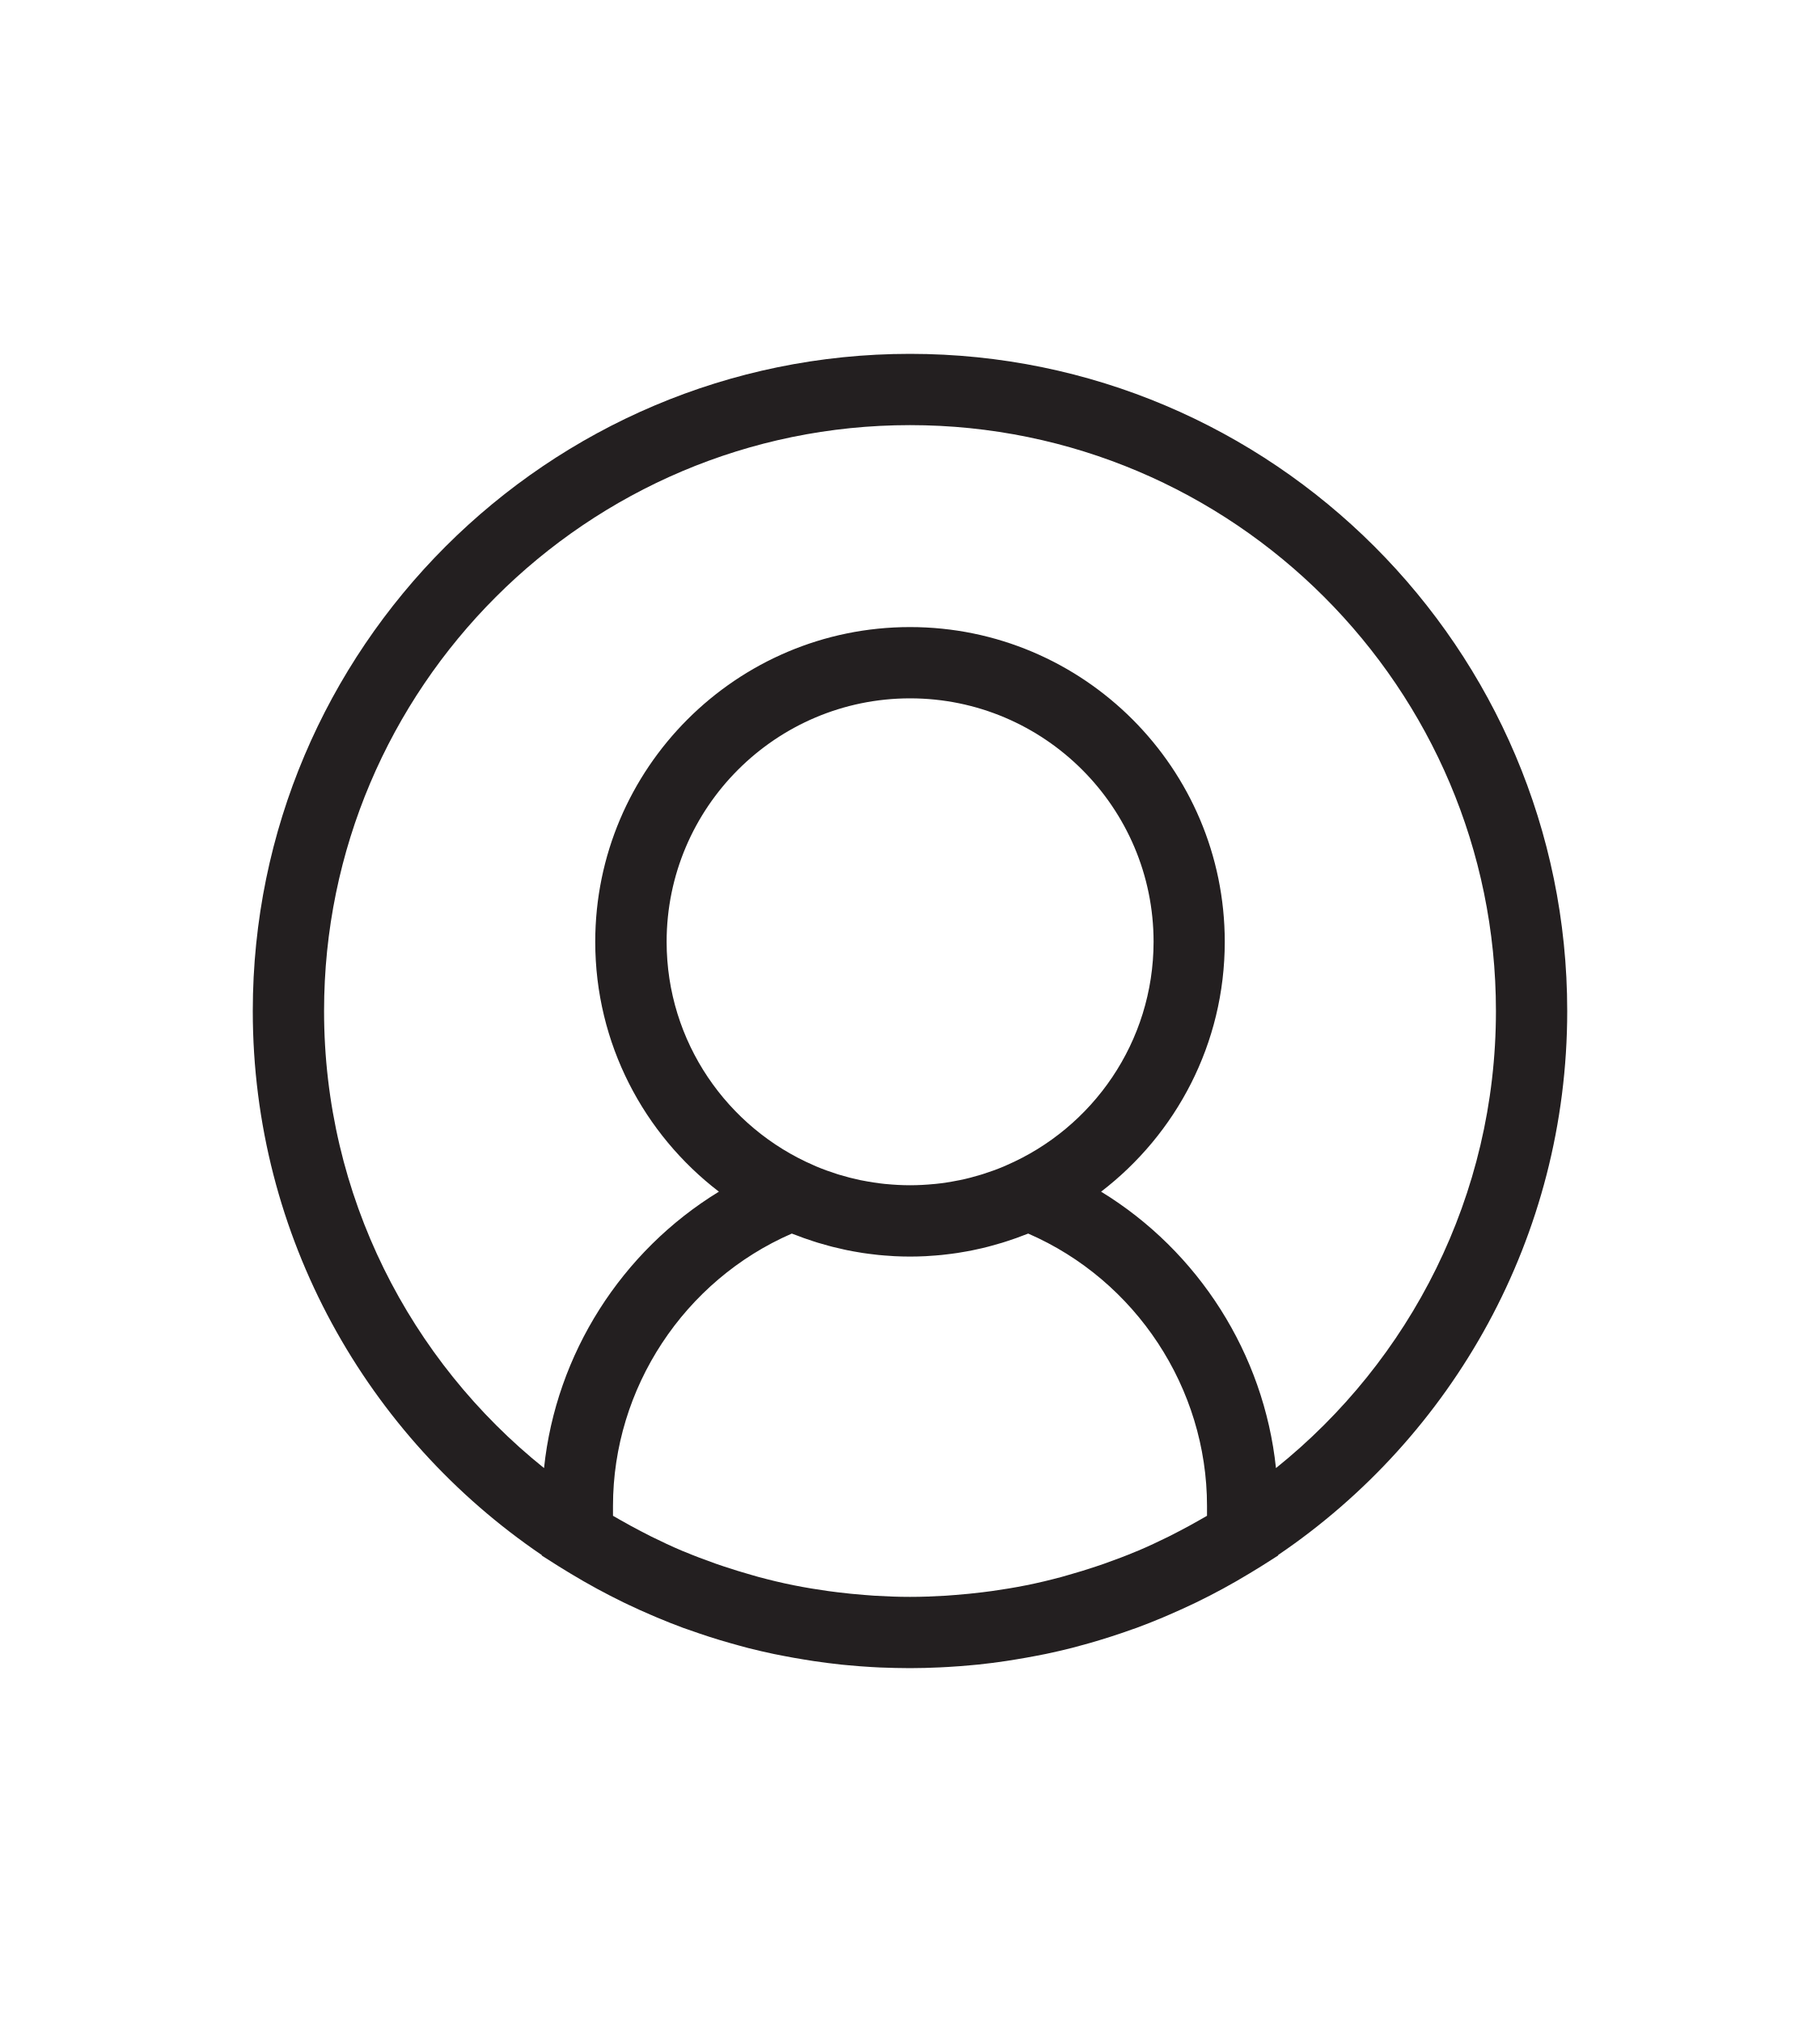
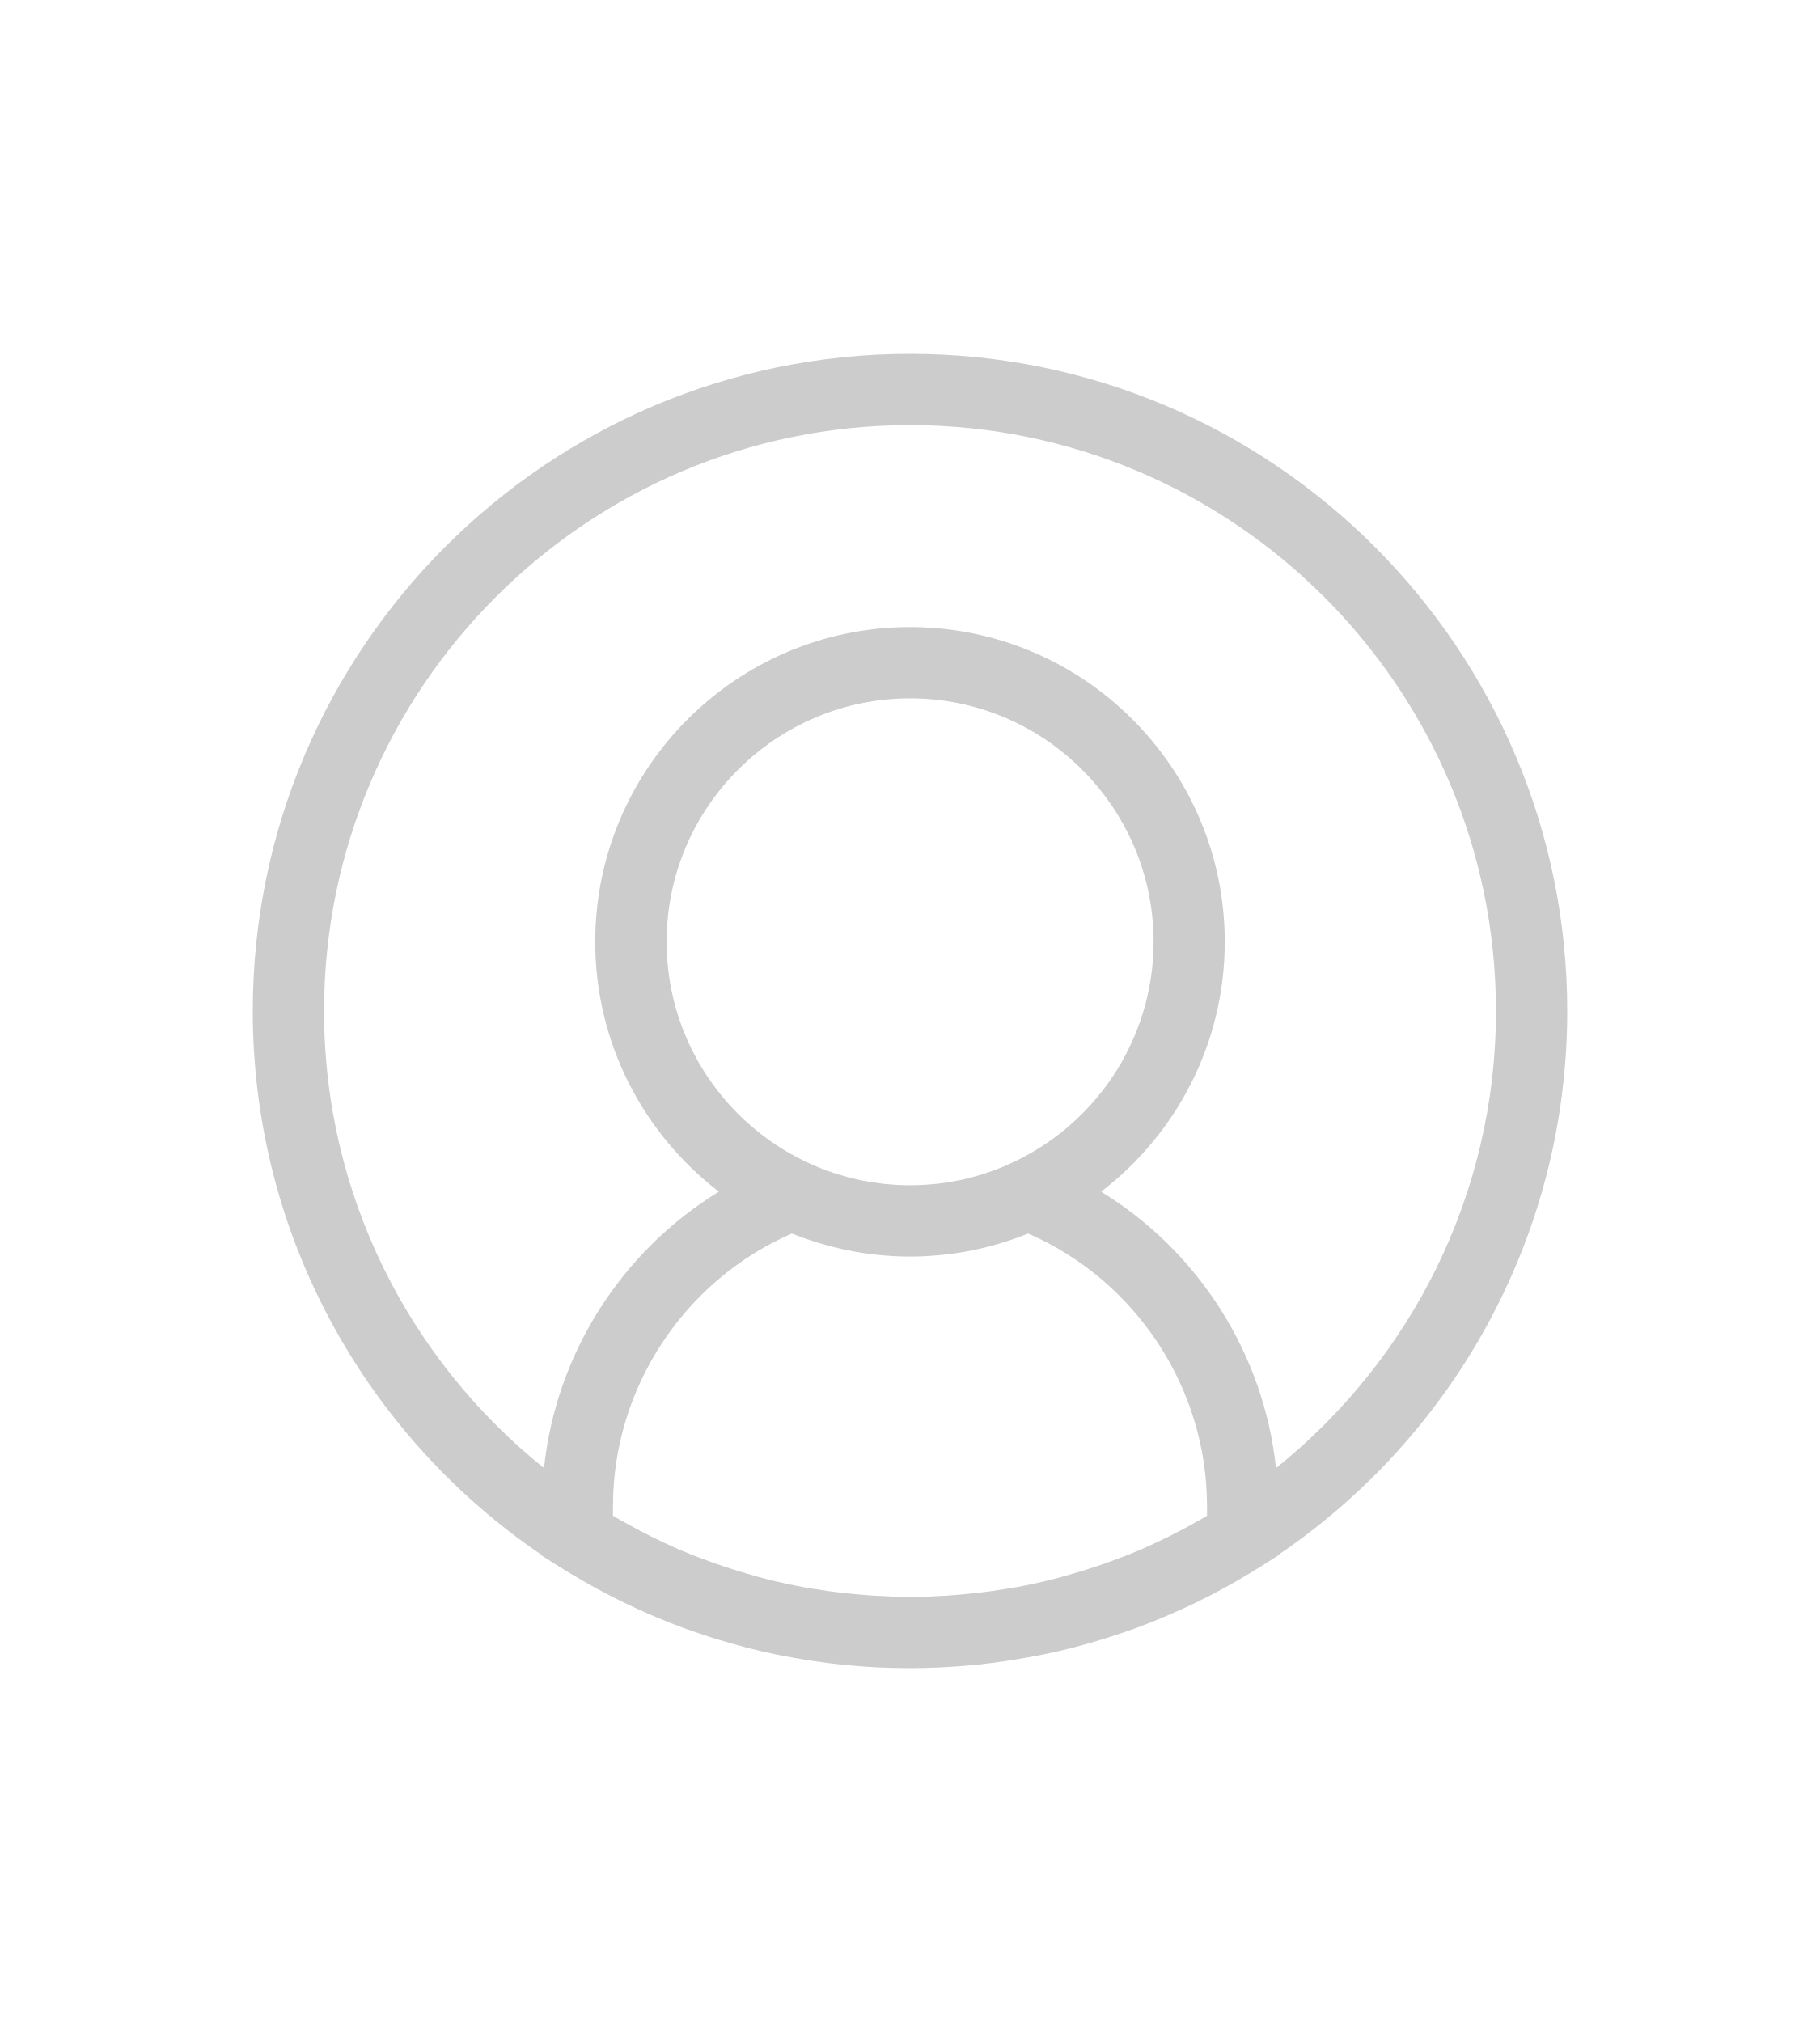
<svg xmlns="http://www.w3.org/2000/svg" version="1.1" x="0px" y="0px" viewBox="0 0 36 40" xml:space="preserve" class="seat">
  <g>
-     <path d="M31,20c0-7.168-5.832-13-13-13S5,12.832,5,20c0,4.472,2.27,8.423,5.717,10.763v0.01l0.327,0.208        c0.065,0.041,0.131,0.08,0.196,0.12c0.015,0.009,0.031,0.019,0.046,0.028c0.342,0.207,0.692,0.397,1.049,0.571        c0.033,0.016,0.067,0.032,0.101,0.048c0.14,0.067,0.282,0.131,0.425,0.192c0.046,0.02,0.091,0.04,0.137,0.059        c0.172,0.072,0.344,0.141,0.518,0.205c0.035,0.013,0.07,0.024,0.104,0.036c0.141,0.05,0.282,0.098,0.424,0.144        c0.067,0.022,0.135,0.042,0.203,0.063c0.123,0.037,0.247,0.072,0.371,0.106c0.061,0.016,0.121,0.034,0.181,0.049        c0.17,0.043,0.342,0.083,0.514,0.119c0.068,0.014,0.136,0.027,0.205,0.04c0.125,0.024,0.251,0.047,0.377,0.067        c0.067,0.011,0.133,0.022,0.2,0.032c0.181,0.027,0.363,0.05,0.546,0.07c0.043,0.005,0.087,0.007,0.131,0.012        c0.155,0.015,0.311,0.027,0.468,0.036c0.056,0.003,0.113,0.006,0.169,0.009C17.606,32.994,17.803,33,18,33s0.394-0.006,0.591-0.015        c0.057-0.003,0.113-0.006,0.169-0.009c0.156-0.009,0.312-0.021,0.468-0.036c0.044-0.004,0.087-0.007,0.131-0.012        c0.183-0.019,0.365-0.043,0.546-0.07c0.067-0.01,0.133-0.021,0.2-0.032c0.126-0.021,0.252-0.043,0.377-0.067        c0.068-0.013,0.137-0.026,0.205-0.04c0.172-0.036,0.343-0.076,0.514-0.119c0.061-0.015,0.121-0.033,0.181-0.049        c0.124-0.033,0.248-0.068,0.371-0.106c0.068-0.02,0.135-0.041,0.203-0.063c0.142-0.045,0.284-0.094,0.424-0.144        c0.035-0.012,0.07-0.024,0.104-0.036c0.174-0.064,0.347-0.133,0.518-0.205c0.046-0.019,0.092-0.039,0.137-0.059        c0.143-0.062,0.284-0.126,0.425-0.192c0.034-0.016,0.068-0.031,0.101-0.048c0.357-0.173,0.707-0.364,1.049-0.571        c0.015-0.009,0.031-0.019,0.046-0.028c0.065-0.04,0.131-0.079,0.196-0.12l0.327-0.208v-0.01C28.73,28.423,31,24.472,31,20z         M19.903,23.054c-0.017,0.007-0.035,0.015-0.052,0.023c-0.129,0.054-0.261,0.102-0.396,0.145c-0.017,0.005-0.034,0.011-0.051,0.016        c-0.138,0.042-0.277,0.079-0.42,0.108c-0.013,0.003-0.026,0.005-0.038,0.007c-0.146,0.029-0.295,0.053-0.446,0.068        c-0.009,0.001-0.018,0.001-0.026,0.002c-0.156,0.015-0.313,0.024-0.473,0.024s-0.317-0.009-0.473-0.024        c-0.009-0.001-0.018-0.001-0.026-0.002c-0.151-0.016-0.299-0.039-0.446-0.068c-0.013-0.003-0.026-0.005-0.038-0.007        c-0.142-0.03-0.282-0.066-0.42-0.108c-0.017-0.005-0.034-0.01-0.051-0.016c-0.135-0.043-0.267-0.091-0.396-0.145        c-0.017-0.007-0.035-0.015-0.052-0.023c-1.712-0.739-2.913-2.443-2.913-4.423c0-2.656,2.161-4.816,4.816-4.816        s4.816,2.161,4.816,4.816C22.816,20.611,21.615,22.315,19.903,23.054z M15.781,24.447c0.038,0.015,0.076,0.029,0.114,0.043        c0.061,0.022,0.122,0.042,0.183,0.062c0.033,0.011,0.066,0.022,0.1,0.032c0.069,0.021,0.138,0.04,0.207,0.059        c0.027,0.007,0.054,0.015,0.082,0.022c0.075,0.019,0.151,0.036,0.227,0.053c0.023,0.005,0.046,0.01,0.069,0.015        c0.079,0.016,0.158,0.03,0.238,0.043c0.022,0.004,0.043,0.008,0.065,0.011c0.08,0.012,0.161,0.022,0.241,0.031        c0.023,0.003,0.045,0.006,0.068,0.008c0.081,0.008,0.162,0.014,0.244,0.019c0.023,0.001,0.046,0.004,0.069,0.005        c0.104,0.005,0.209,0.008,0.313,0.008s0.209-0.003,0.313-0.008c0.023-0.001,0.046-0.004,0.069-0.005        c0.081-0.005,0.163-0.011,0.244-0.019c0.023-0.002,0.045-0.006,0.068-0.008c0.081-0.009,0.161-0.019,0.241-0.031        c0.022-0.003,0.043-0.008,0.065-0.011c0.08-0.013,0.159-0.027,0.238-0.043c0.023-0.005,0.046-0.01,0.069-0.015        c0.076-0.016,0.152-0.033,0.227-0.053c0.027-0.007,0.054-0.015,0.082-0.022c0.069-0.019,0.138-0.038,0.207-0.059        c0.033-0.01,0.067-0.022,0.1-0.032c0.061-0.02,0.122-0.04,0.183-0.062c0.038-0.014,0.076-0.029,0.114-0.043        c0.039-0.015,0.078-0.029,0.117-0.044c2.127,0.924,3.537,3.055,3.537,5.389v0.194c-0.046,0.027-0.092,0.053-0.138,0.079        c-0.138,0.079-0.277,0.155-0.418,0.228c-0.067,0.035-0.133,0.069-0.2,0.103c-0.204,0.1-0.409,0.197-0.617,0.285        c-0.008,0.003-0.016,0.006-0.024,0.009c-0.207,0.087-0.417,0.166-0.629,0.241c-0.055,0.02-0.111,0.038-0.167,0.057        c-0.178,0.06-0.358,0.115-0.539,0.166c-0.048,0.013-0.095,0.028-0.143,0.041c-0.231,0.062-0.463,0.118-0.697,0.165        c-0.004,0.001-0.008,0.001-0.012,0.002c-0.223,0.045-0.448,0.081-0.673,0.113c-0.062,0.009-0.124,0.016-0.186,0.024        c-0.176,0.022-0.353,0.039-0.531,0.053c-0.065,0.005-0.13,0.011-0.196,0.015C18.471,31.581,18.236,31.59,18,31.59        s-0.471-0.009-0.705-0.023c-0.065-0.004-0.13-0.01-0.196-0.015c-0.178-0.014-0.354-0.031-0.531-0.053        c-0.062-0.008-0.124-0.015-0.186-0.024c-0.226-0.032-0.45-0.068-0.673-0.113c-0.004-0.001-0.008-0.001-0.012-0.002        c-0.234-0.047-0.466-0.103-0.697-0.165c-0.048-0.013-0.095-0.027-0.143-0.041c-0.181-0.051-0.361-0.107-0.539-0.166        c-0.056-0.019-0.112-0.037-0.167-0.057c-0.212-0.075-0.421-0.154-0.629-0.241c-0.008-0.003-0.016-0.006-0.024-0.009        c-0.209-0.088-0.414-0.185-0.617-0.285c-0.067-0.033-0.134-0.068-0.2-0.103c-0.141-0.073-0.28-0.149-0.418-0.228        c-0.046-0.026-0.092-0.052-0.138-0.079v-0.194c0-2.334,1.41-4.465,3.537-5.389C15.702,24.418,15.742,24.432,15.781,24.447z         M25.239,29.042c-0.238-2.261-1.534-4.291-3.459-5.468c1.486-1.139,2.446-2.93,2.446-4.943c0-3.433-2.793-6.226-6.226-6.226        s-6.226,2.793-6.226,6.226c0,2.012,0.96,3.804,2.446,4.943c-1.925,1.177-3.222,3.207-3.459,5.468C8.111,26.916,6.41,23.654,6.41,20        c0-6.391,5.199-11.59,11.59-11.59S29.59,13.609,29.59,20C29.59,23.654,27.889,26.916,25.239,29.042z" style="fill: rgb(35, 31, 32);" />
+     <path d="M31,20c0-7.168-5.832-13-13-13S5,12.832,5,20c0,4.472,2.27,8.423,5.717,10.763v0.01l0.327,0.208        c0.065,0.041,0.131,0.08,0.196,0.12c0.015,0.009,0.031,0.019,0.046,0.028c0.342,0.207,0.692,0.397,1.049,0.571        c0.033,0.016,0.067,0.032,0.101,0.048c0.14,0.067,0.282,0.131,0.425,0.192c0.046,0.02,0.091,0.04,0.137,0.059        c0.172,0.072,0.344,0.141,0.518,0.205c0.035,0.013,0.07,0.024,0.104,0.036c0.141,0.05,0.282,0.098,0.424,0.144        c0.067,0.022,0.135,0.042,0.203,0.063c0.123,0.037,0.247,0.072,0.371,0.106c0.061,0.016,0.121,0.034,0.181,0.049        c0.17,0.043,0.342,0.083,0.514,0.119c0.068,0.014,0.136,0.027,0.205,0.04c0.125,0.024,0.251,0.047,0.377,0.067        c0.067,0.011,0.133,0.022,0.2,0.032c0.181,0.027,0.363,0.05,0.546,0.07c0.043,0.005,0.087,0.007,0.131,0.012        c0.155,0.015,0.311,0.027,0.468,0.036c0.056,0.003,0.113,0.006,0.169,0.009C17.606,32.994,17.803,33,18,33s0.394-0.006,0.591-0.015        c0.057-0.003,0.113-0.006,0.169-0.009c0.156-0.009,0.312-0.021,0.468-0.036c0.044-0.004,0.087-0.007,0.131-0.012        c0.183-0.019,0.365-0.043,0.546-0.07c0.067-0.01,0.133-0.021,0.2-0.032c0.126-0.021,0.252-0.043,0.377-0.067        c0.068-0.013,0.137-0.026,0.205-0.04c0.172-0.036,0.343-0.076,0.514-0.119c0.061-0.015,0.121-0.033,0.181-0.049        c0.124-0.033,0.248-0.068,0.371-0.106c0.068-0.02,0.135-0.041,0.203-0.063c0.142-0.045,0.284-0.094,0.424-0.144        c0.035-0.012,0.07-0.024,0.104-0.036c0.174-0.064,0.347-0.133,0.518-0.205c0.046-0.019,0.092-0.039,0.137-0.059        c0.143-0.062,0.284-0.126,0.425-0.192c0.034-0.016,0.068-0.031,0.101-0.048c0.357-0.173,0.707-0.364,1.049-0.571        c0.015-0.009,0.031-0.019,0.046-0.028c0.065-0.04,0.131-0.079,0.196-0.12l0.327-0.208v-0.01C28.73,28.423,31,24.472,31,20z         M19.903,23.054c-0.017,0.007-0.035,0.015-0.052,0.023c-0.129,0.054-0.261,0.102-0.396,0.145c-0.017,0.005-0.034,0.011-0.051,0.016        c-0.138,0.042-0.277,0.079-0.42,0.108c-0.013,0.003-0.026,0.005-0.038,0.007c-0.146,0.029-0.295,0.053-0.446,0.068        c-0.009,0.001-0.018,0.001-0.026,0.002c-0.156,0.015-0.313,0.024-0.473,0.024s-0.317-0.009-0.473-0.024        c-0.009-0.001-0.018-0.001-0.026-0.002c-0.151-0.016-0.299-0.039-0.446-0.068c-0.013-0.003-0.026-0.005-0.038-0.007        c-0.142-0.03-0.282-0.066-0.42-0.108c-0.017-0.005-0.034-0.01-0.051-0.016c-0.135-0.043-0.267-0.091-0.396-0.145        c-0.017-0.007-0.035-0.015-0.052-0.023c-1.712-0.739-2.913-2.443-2.913-4.423c0-2.656,2.161-4.816,4.816-4.816        s4.816,2.161,4.816,4.816C22.816,20.611,21.615,22.315,19.903,23.054z M15.781,24.447c0.038,0.015,0.076,0.029,0.114,0.043        c0.061,0.022,0.122,0.042,0.183,0.062c0.033,0.011,0.066,0.022,0.1,0.032c0.069,0.021,0.138,0.04,0.207,0.059        c0.027,0.007,0.054,0.015,0.082,0.022c0.075,0.019,0.151,0.036,0.227,0.053c0.023,0.005,0.046,0.01,0.069,0.015        c0.079,0.016,0.158,0.03,0.238,0.043c0.022,0.004,0.043,0.008,0.065,0.011c0.08,0.012,0.161,0.022,0.241,0.031        c0.023,0.003,0.045,0.006,0.068,0.008c0.081,0.008,0.162,0.014,0.244,0.019c0.023,0.001,0.046,0.004,0.069,0.005        c0.104,0.005,0.209,0.008,0.313,0.008s0.209-0.003,0.313-0.008c0.023-0.001,0.046-0.004,0.069-0.005        c0.081-0.005,0.163-0.011,0.244-0.019c0.023-0.002,0.045-0.006,0.068-0.008c0.081-0.009,0.161-0.019,0.241-0.031        c0.022-0.003,0.043-0.008,0.065-0.011c0.08-0.013,0.159-0.027,0.238-0.043c0.023-0.005,0.046-0.01,0.069-0.015        c0.076-0.016,0.152-0.033,0.227-0.053c0.027-0.007,0.054-0.015,0.082-0.022c0.069-0.019,0.138-0.038,0.207-0.059        c0.033-0.01,0.067-0.022,0.1-0.032c0.061-0.02,0.122-0.04,0.183-0.062c0.038-0.014,0.076-0.029,0.114-0.043        c0.039-0.015,0.078-0.029,0.117-0.044c2.127,0.924,3.537,3.055,3.537,5.389v0.194c-0.046,0.027-0.092,0.053-0.138,0.079        c-0.138,0.079-0.277,0.155-0.418,0.228c-0.067,0.035-0.133,0.069-0.2,0.103c-0.204,0.1-0.409,0.197-0.617,0.285        c-0.008,0.003-0.016,0.006-0.024,0.009c-0.207,0.087-0.417,0.166-0.629,0.241c-0.055,0.02-0.111,0.038-0.167,0.057        c-0.178,0.06-0.358,0.115-0.539,0.166c-0.048,0.013-0.095,0.028-0.143,0.041c-0.231,0.062-0.463,0.118-0.697,0.165        c-0.004,0.001-0.008,0.001-0.012,0.002c-0.223,0.045-0.448,0.081-0.673,0.113c-0.062,0.009-0.124,0.016-0.186,0.024        c-0.176,0.022-0.353,0.039-0.531,0.053c-0.065,0.005-0.13,0.011-0.196,0.015C18.471,31.581,18.236,31.59,18,31.59        s-0.471-0.009-0.705-0.023c-0.065-0.004-0.13-0.01-0.196-0.015c-0.178-0.014-0.354-0.031-0.531-0.053        c-0.062-0.008-0.124-0.015-0.186-0.024c-0.226-0.032-0.45-0.068-0.673-0.113c-0.004-0.001-0.008-0.001-0.012-0.002        c-0.234-0.047-0.466-0.103-0.697-0.165c-0.048-0.013-0.095-0.027-0.143-0.041c-0.181-0.051-0.361-0.107-0.539-0.166        c-0.056-0.019-0.112-0.037-0.167-0.057c-0.212-0.075-0.421-0.154-0.629-0.241c-0.008-0.003-0.016-0.006-0.024-0.009        c-0.209-0.088-0.414-0.185-0.617-0.285c-0.067-0.033-0.134-0.068-0.2-0.103c-0.141-0.073-0.28-0.149-0.418-0.228        c-0.046-0.026-0.092-0.052-0.138-0.079v-0.194c0-2.334,1.41-4.465,3.537-5.389C15.702,24.418,15.742,24.432,15.781,24.447z         M25.239,29.042c-0.238-2.261-1.534-4.291-3.459-5.468c1.486-1.139,2.446-2.93,2.446-4.943c0-3.433-2.793-6.226-6.226-6.226        s-6.226,2.793-6.226,6.226c0,2.012,0.96,3.804,2.446,4.943c-1.925,1.177-3.222,3.207-3.459,5.468C8.111,26.916,6.41,23.654,6.41,20        c0-6.391,5.199-11.59,11.59-11.59S29.59,13.609,29.59,20C29.59,23.654,27.889,26.916,25.239,29.042z" style="fill: rgb(204, 204, 204);" />
  </g>
</svg>
